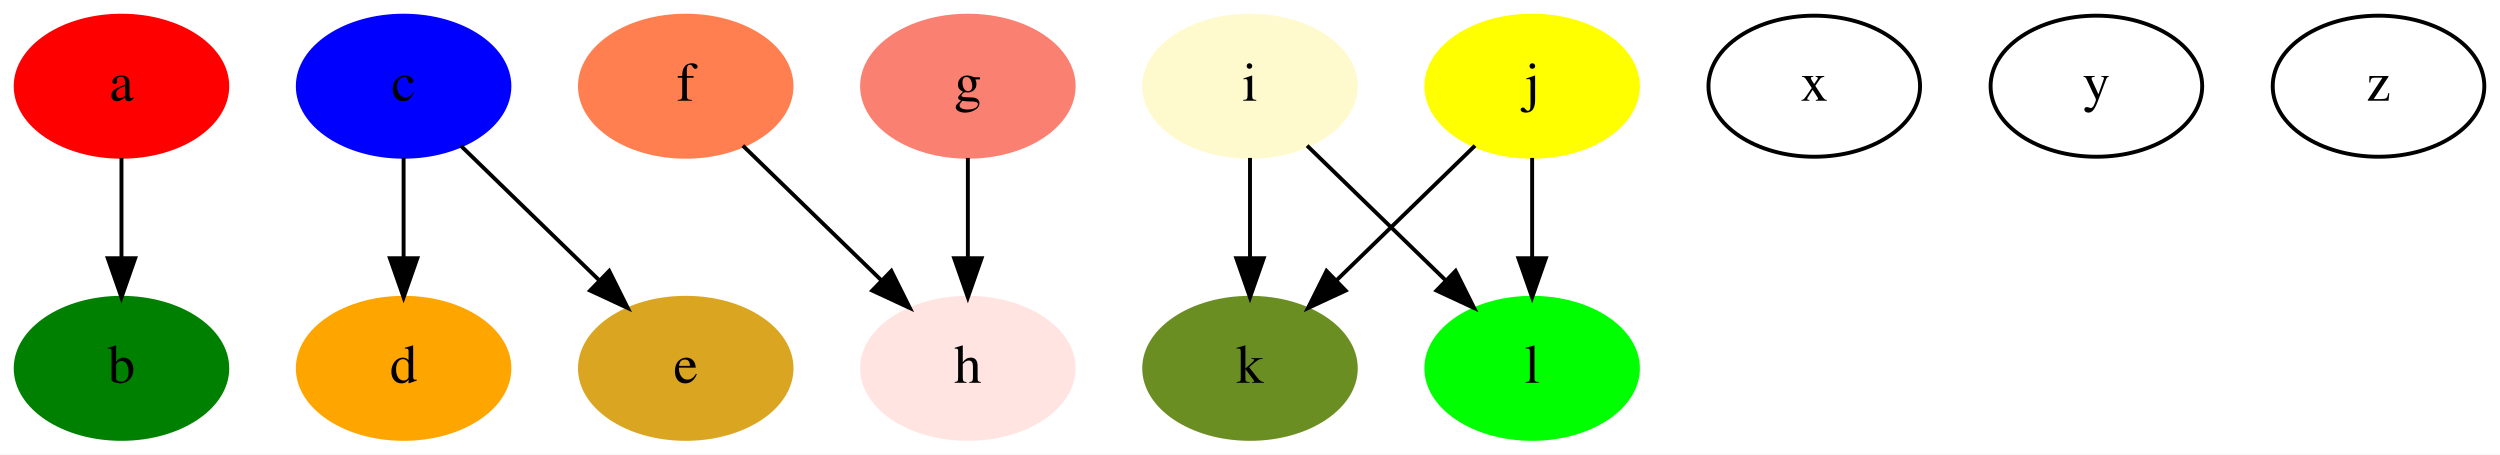
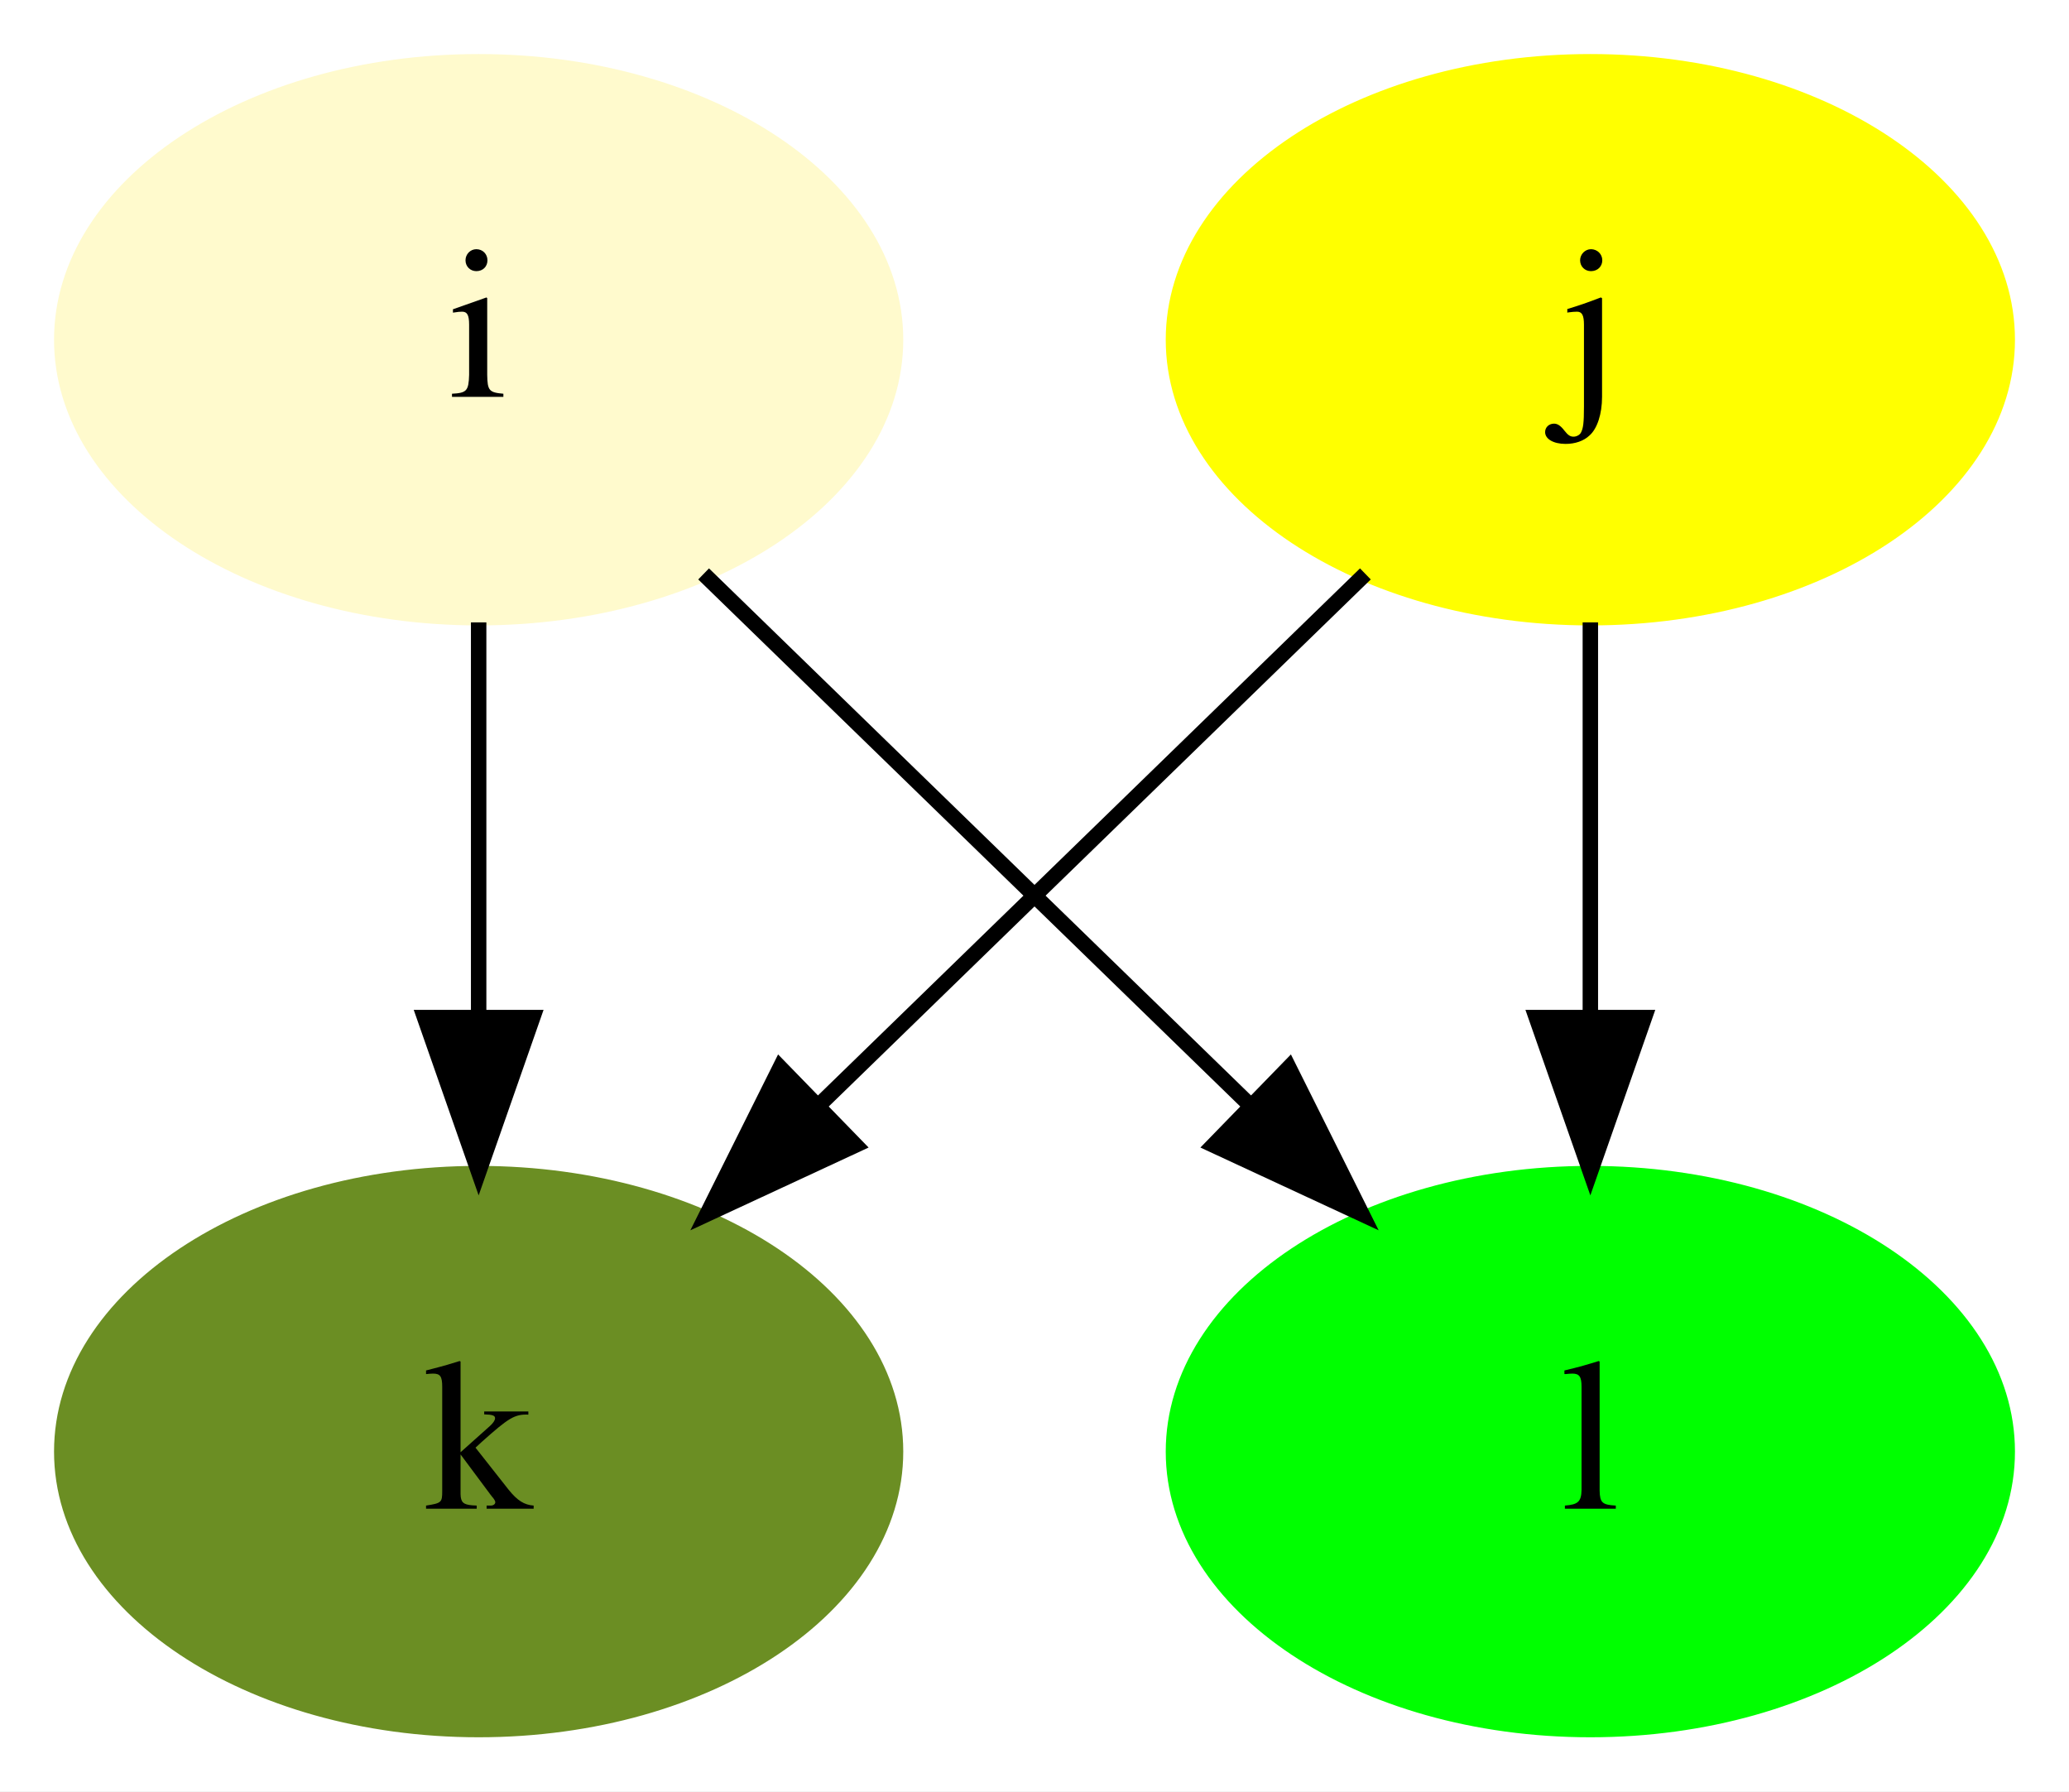
- <svg xmlns="http://www.w3.org/2000/svg" width="638pt" height="116pt" viewBox="0.00 0.00 638.00 116.00">
+ <svg xmlns="http://www.w3.org/2000/svg" width="134pt" height="116pt" viewBox="0.00 0.00 134.00 116.00">
  <g id="graph0" class="graph" transform="scale(1 1) rotate(0) translate(4 112)">
-     <polygon fill="white" stroke="none" points="-4,4 -4,-112 634,-112 634,4 -4,4" />
+     <polygon fill="white" stroke="none" points="-4,4 -4,-112 130,-112 130,4 -4,4" />
    <g id="node1" class="node">
-       <ellipse fill="red" stroke="red" cx="27" cy="-90" rx="27" ry="18" />
-       <text text-anchor="middle" x="27" y="-86.3" font-family="Times,serif" font-size="14.00">a</text>
+       <ellipse fill="lemonchiffon" stroke="lemonchiffon" cx="27" cy="-90" rx="27" ry="18" />
+       <text text-anchor="middle" x="27" y="-86.3" font-family="Times,serif" font-size="14.00">i</text>
    </g>
-     <g id="node2" class="node">
-       <ellipse fill="green" stroke="green" cx="27" cy="-18" rx="27" ry="18" />
-       <text text-anchor="middle" x="27" y="-14.3" font-family="Times,serif" font-size="14.00">b</text>
+     <g id="node3" class="node">
+       <ellipse fill="olivedrab" stroke="olivedrab" cx="27" cy="-18" rx="27" ry="18" />
+       <text text-anchor="middle" x="27" y="-14.3" font-family="Times,serif" font-size="14.00">k</text>
    </g>
    <g id="edge1" class="edge">
      <path fill="none" stroke="black" d="M27,-71.697C27,-63.983 27,-54.712 27,-46.112" />
      <polygon fill="black" stroke="black" points="30.5,-46.104 27,-36.104 23.5,-46.104 30.5,-46.104" />
    </g>
-     <g id="node3" class="node">
-       <ellipse fill="blue" stroke="blue" cx="99" cy="-90" rx="27" ry="18" />
-       <text text-anchor="middle" x="99" y="-86.3" font-family="Times,serif" font-size="14.00">c</text>
-     </g>
    <g id="node4" class="node">
-       <ellipse fill="orange" stroke="orange" cx="99" cy="-18" rx="27" ry="18" />
-       <text text-anchor="middle" x="99" y="-14.3" font-family="Times,serif" font-size="14.00">d</text>
+       <ellipse fill="lime" stroke="lime" cx="99" cy="-18" rx="27" ry="18" />
+       <text text-anchor="middle" x="99" y="-14.3" font-family="Times,serif" font-size="14.00">l</text>
    </g>
    <g id="edge2" class="edge">
+       <path fill="none" stroke="black" d="M41.57,-74.835C51.75,-64.938 65.524,-51.546 77.031,-40.359" />
+       <polygon fill="black" stroke="black" points="79.474,-42.865 84.204,-33.385 74.594,-37.846 79.474,-42.865" />
+     </g>
+     <g id="node2" class="node">
+       <ellipse fill="yellow" stroke="yellow" cx="99" cy="-90" rx="27" ry="18" />
+       <text text-anchor="middle" x="99" y="-86.3" font-family="Times,serif" font-size="14.00">j</text>
+     </g>
+     <g id="edge3" class="edge">
+       <path fill="none" stroke="black" d="M84.43,-74.835C74.25,-64.938 60.476,-51.546 48.969,-40.359" />
+       <polygon fill="black" stroke="black" points="51.406,-37.846 41.796,-33.385 46.526,-42.865 51.406,-37.846" />
+     </g>
+     <g id="edge4" class="edge">
      <path fill="none" stroke="black" d="M99,-71.697C99,-63.983 99,-54.712 99,-46.112" />
      <polygon fill="black" stroke="black" points="102.5,-46.104 99,-36.104 95.5,-46.104 102.5,-46.104" />
    </g>
-     <g id="node5" class="node">
-       <ellipse fill="goldenrod" stroke="goldenrod" cx="171" cy="-18" rx="27" ry="18" />
-       <text text-anchor="middle" x="171" y="-14.3" font-family="Times,serif" font-size="14.00">e</text>
-     </g>
-     <g id="edge3" class="edge">
-       <path fill="none" stroke="black" d="M113.57,-74.835C123.75,-64.938 137.524,-51.546 149.031,-40.359" />
-       <polygon fill="black" stroke="black" points="151.474,-42.865 156.204,-33.385 146.595,-37.846 151.474,-42.865" />
-     </g>
-     <g id="node6" class="node">
-       <ellipse fill="coral" stroke="coral" cx="171" cy="-90" rx="27" ry="18" />
-       <text text-anchor="middle" x="171" y="-86.3" font-family="Times,serif" font-size="14.00">f</text>
-     </g>
-     <g id="node8" class="node">
-       <ellipse fill="mistyrose" stroke="mistyrose" cx="243" cy="-18" rx="27" ry="18" />
-       <text text-anchor="middle" x="243" y="-14.3" font-family="Times,serif" font-size="14.00">h</text>
-     </g>
-     <g id="edge4" class="edge">
-       <path fill="none" stroke="black" d="M185.57,-74.835C195.75,-64.938 209.524,-51.546 221.031,-40.359" />
-       <polygon fill="black" stroke="black" points="223.474,-42.865 228.204,-33.385 218.595,-37.846 223.474,-42.865" />
-     </g>
-     <g id="node7" class="node">
-       <ellipse fill="salmon" stroke="salmon" cx="243" cy="-90" rx="27" ry="18" />
-       <text text-anchor="middle" x="243" y="-86.3" font-family="Times,serif" font-size="14.00">g</text>
-     </g>
-     <g id="edge5" class="edge">
-       <path fill="none" stroke="black" d="M243,-71.697C243,-63.983 243,-54.712 243,-46.112" />
-       <polygon fill="black" stroke="black" points="246.5,-46.104 243,-36.104 239.5,-46.104 246.5,-46.104" />
-     </g>
-     <g id="node9" class="node">
-       <ellipse fill="lemonchiffon" stroke="lemonchiffon" cx="315" cy="-90" rx="27" ry="18" />
-       <text text-anchor="middle" x="315" y="-86.3" font-family="Times,serif" font-size="14.00">i</text>
-     </g>
-     <g id="node11" class="node">
-       <ellipse fill="olivedrab" stroke="olivedrab" cx="315" cy="-18" rx="27" ry="18" />
-       <text text-anchor="middle" x="315" y="-14.3" font-family="Times,serif" font-size="14.00">k</text>
-     </g>
-     <g id="edge6" class="edge">
-       <path fill="none" stroke="black" d="M315,-71.697C315,-63.983 315,-54.712 315,-46.112" />
-       <polygon fill="black" stroke="black" points="318.5,-46.104 315,-36.104 311.5,-46.104 318.5,-46.104" />
-     </g>
-     <g id="node12" class="node">
-       <ellipse fill="lime" stroke="lime" cx="387" cy="-18" rx="27" ry="18" />
-       <text text-anchor="middle" x="387" y="-14.3" font-family="Times,serif" font-size="14.00">l</text>
-     </g>
-     <g id="edge7" class="edge">
-       <path fill="none" stroke="black" d="M329.57,-74.835C339.75,-64.938 353.524,-51.546 365.031,-40.359" />
-       <polygon fill="black" stroke="black" points="367.474,-42.865 372.204,-33.385 362.595,-37.846 367.474,-42.865" />
-     </g>
-     <g id="node10" class="node">
-       <ellipse fill="yellow" stroke="yellow" cx="387" cy="-90" rx="27" ry="18" />
-       <text text-anchor="middle" x="387" y="-86.3" font-family="Times,serif" font-size="14.00">j</text>
-     </g>
-     <g id="edge8" class="edge">
-       <path fill="none" stroke="black" d="M372.43,-74.835C362.25,-64.938 348.476,-51.546 336.969,-40.359" />
-       <polygon fill="black" stroke="black" points="339.405,-37.846 329.796,-33.385 334.526,-42.865 339.405,-37.846" />
-     </g>
-     <g id="edge9" class="edge">
-       <path fill="none" stroke="black" d="M387,-71.697C387,-63.983 387,-54.712 387,-46.112" />
-       <polygon fill="black" stroke="black" points="390.5,-46.104 387,-36.104 383.5,-46.104 390.5,-46.104" />
-     </g>
-     <g id="node13" class="node">
-       <ellipse fill="none" stroke="black" cx="459" cy="-90" rx="27" ry="18" />
-       <text text-anchor="middle" x="459" y="-86.3" font-family="Times,serif" font-size="14.00">x</text>
-     </g>
-     <g id="node14" class="node">
-       <ellipse fill="none" stroke="black" cx="531" cy="-90" rx="27" ry="18" />
-       <text text-anchor="middle" x="531" y="-86.3" font-family="Times,serif" font-size="14.00">y</text>
-     </g>
-     <g id="node15" class="node">
-       <ellipse fill="none" stroke="black" cx="603" cy="-90" rx="27" ry="18" />
-       <text text-anchor="middle" x="603" y="-86.3" font-family="Times,serif" font-size="14.00">z</text>
-     </g>
  </g>
</svg>
